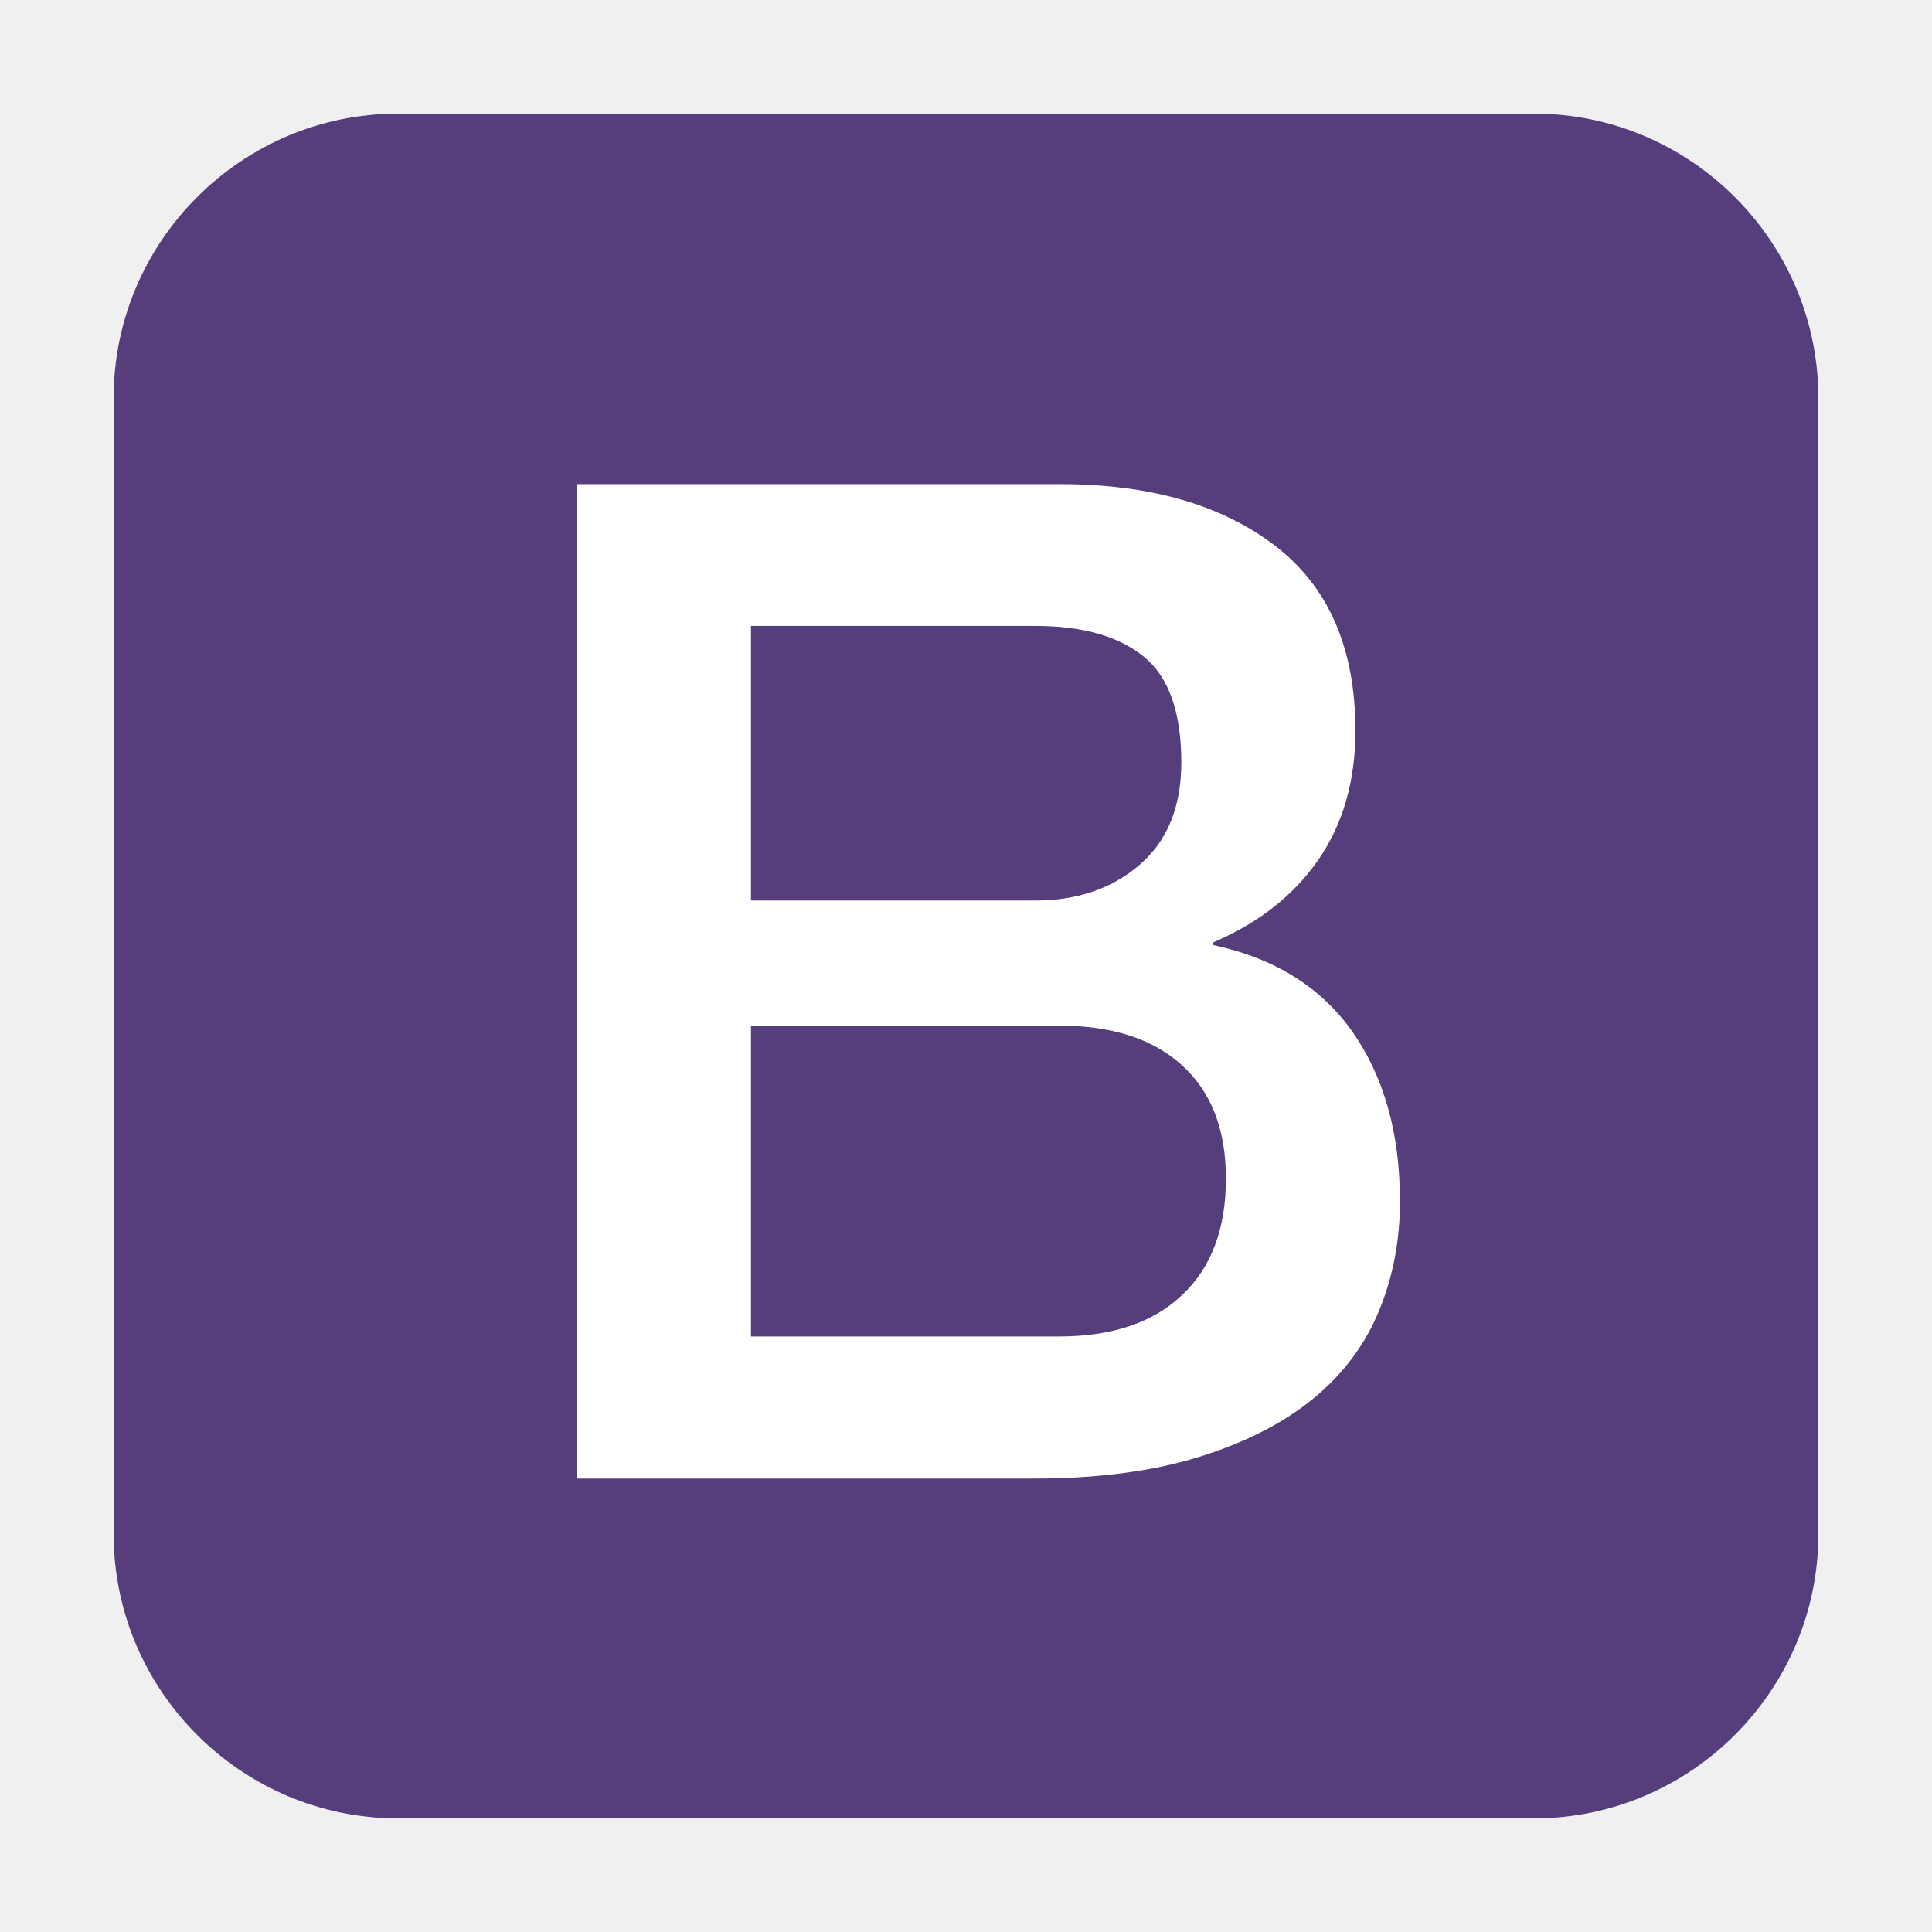
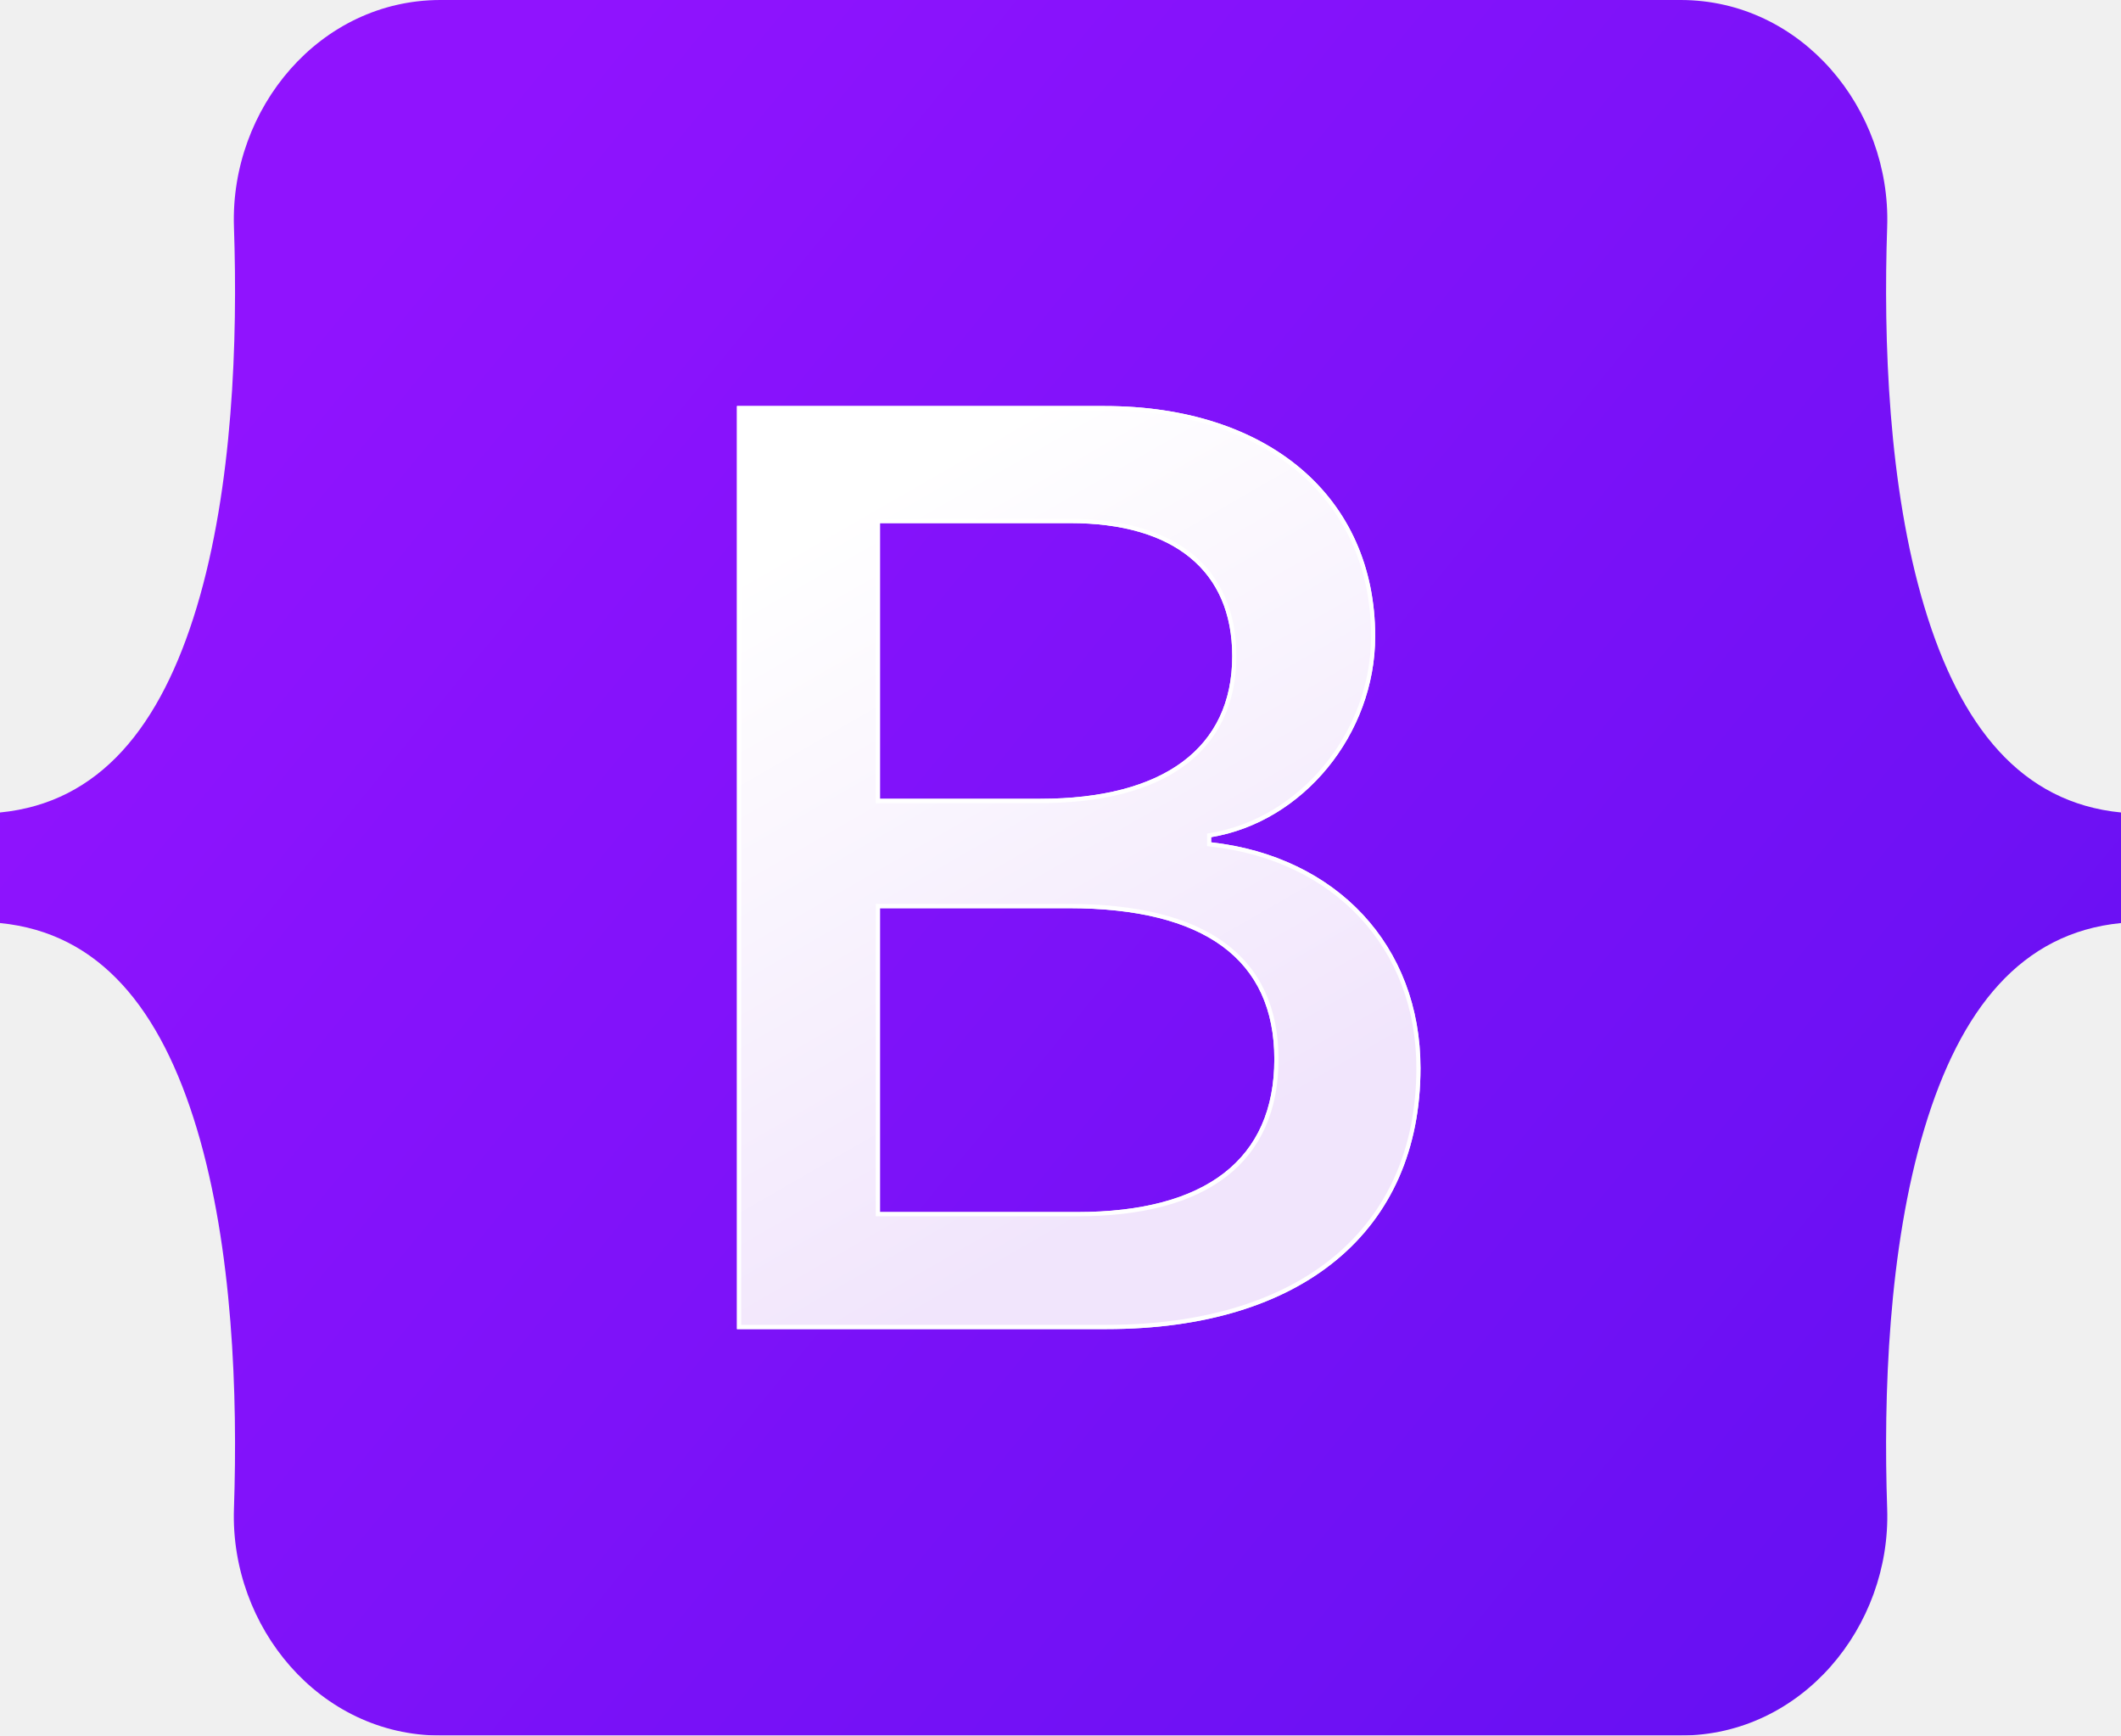
- <svg xmlns="http://www.w3.org/2000/svg" width="34px" height="34px" viewBox="0 0 34 34" version="1.1">
-   <g id="Artboard" stroke="none" stroke-width="1" fill="none" fill-rule="evenodd">
-     <g id="logo" transform="translate(2, 2)" fill-rule="nonzero">
-       <path d="M30,25 C30,27.75 27.75,30 25,30 L5,30 C2.25,30 0,27.75 0,25 L0,5 C0,2.25 2.25,0 5,0 L25,0 C27.75,0 30,2.25 30,5 L30,25 Z" id="Path" fill="#563D7C" />
-       <path d="M8.152,6.52 L16.657,6.52 C18.225,6.52 19.485,6.877 20.431,7.598 C21.377,8.319 21.853,9.402 21.853,10.858 C21.853,11.74 21.637,12.495 21.206,13.123 C20.775,13.75 20.157,14.24 19.353,14.583 L19.353,14.632 C20.431,14.863 21.25,15.373 21.804,16.162 C22.358,16.956 22.637,17.946 22.637,19.142 C22.637,19.828 22.515,20.471 22.27,21.064 C22.025,21.662 21.642,22.176 21.118,22.608 C20.593,23.039 19.926,23.382 19.108,23.637 C18.289,23.892 17.319,24.02 16.191,24.02 L8.152,24.02 L8.152,6.52 Z M11.216,13.848 L16.216,13.848 C16.951,13.848 17.564,13.642 18.054,13.221 C18.544,12.799 18.789,12.201 18.789,11.417 C18.789,10.534 18.569,9.912 18.127,9.554 C17.686,9.196 17.049,9.015 16.216,9.015 L11.216,9.015 L11.216,13.848 Z M11.216,21.52 L16.632,21.52 C17.564,21.52 18.289,21.279 18.799,20.794 C19.314,20.314 19.574,19.627 19.574,18.745 C19.574,17.877 19.319,17.216 18.799,16.745 C18.279,16.275 17.564,16.049 16.632,16.049 L11.216,16.049 L11.216,21.52 Z" id="Shape" fill="#FFFFFF" />
+ <svg xmlns="http://www.w3.org/2000/svg" xmlns:xlink="http://www.w3.org/1999/xlink" width="33px" height="27px" viewBox="0 0 33 27" version="1.1">
+   <defs>
+     <polygon id="path-1" points="0 0 33 0 33 27 0 27" />
+     <linearGradient x1="14.859%" y1="18.301%" x2="102.242%" y2="76.571%" id="linearGradient-3">
+       <stop stop-color="#9013FE" offset="0%" />
+       <stop stop-color="#6610F2" offset="99.5%" />
+     </linearGradient>
+     <linearGradient x1="27.766%" y1="6.582%" x2="61.006%" y2="84.523%" id="linearGradient-4">
+       <stop stop-color="#FFFFFF" offset="0%" />
+       <stop stop-color="#F1E5FC" offset="100%" />
+     </linearGradient>
+   </defs>
+   <g id="Page-1" stroke="none" stroke-width="1" fill="none" fill-rule="evenodd">
+     <g id="logo">
+       <mask id="mask-2" fill="white">
+         <use xlink:href="#path-1" />
+       </mask>
+       <g id="Path" />
+       <g id="Group" mask="url(#mask-2)">
+         <path d="M3.64,3.529 C3.578,1.693 4.971,0 6.854,0 L26.148,0 C28.031,0 29.424,1.693 29.362,3.529 C29.302,5.292 29.38,7.576 29.94,9.439 C30.501,11.307 31.449,12.488 33,12.64 L33,14.36 C31.449,14.512 30.501,15.693 29.94,17.561 C29.38,19.424 29.302,21.708 29.362,23.472 C29.424,25.307 28.031,27 26.148,27 L6.854,27 C4.971,27 3.578,25.307 3.64,23.472 C3.7,21.708 3.623,19.424 3.063,17.561 C2.501,15.693 1.551,14.512 0,14.36 L0,12.64 C1.551,12.488 2.501,11.307 3.063,9.439 C3.623,7.576 3.7,5.292 3.64,3.529 Z" id="Path" fill="url(#linearGradient-3)" />
+         <path d="M17.216,20.677 C20.264,20.677 22.101,19.145 22.101,16.617 C22.101,14.706 20.79,13.323 18.844,13.104 L18.844,13.024 C20.274,12.786 21.396,11.422 21.396,9.9 C21.396,7.73 19.728,6.317 17.186,6.317 L11.466,6.317 L11.466,20.677 L17.216,20.677 Z M13.691,8.138 L16.65,8.138 C18.258,8.138 19.172,8.875 19.172,10.208 C19.172,11.631 18.109,12.427 16.183,12.427 L13.691,12.427 L13.691,8.138 L13.691,8.138 Z M13.691,18.856 L13.691,14.129 L16.63,14.129 C18.735,14.129 19.827,14.925 19.827,16.478 C19.827,18.03 18.765,18.856 16.759,18.856 L13.691,18.856 L13.691,18.856 Z" id="Shape" fill="url(#linearGradient-4)" fill-rule="nonzero" />
+         <path d="M18.78,13.163 L18.78,12.968 L18.834,12.959 C20.232,12.726 21.332,11.39 21.332,9.9 C21.332,8.834 20.923,7.957 20.203,7.346 C19.483,6.733 18.446,6.383 17.186,6.383 L11.531,6.383 L11.531,20.611 L17.216,20.611 C18.73,20.611 19.935,20.23 20.761,19.544 C21.585,18.858 22.037,17.863 22.037,16.617 C22.037,14.744 20.754,13.386 18.837,13.17 L18.78,13.163 Z M11.466,20.677 L11.466,6.317 L17.186,6.317 C19.728,6.317 21.396,7.73 21.396,9.9 C21.396,11.422 20.274,12.786 18.844,13.024 L18.844,13.104 C20.79,13.323 22.101,14.706 22.101,16.617 C22.101,19.145 20.264,20.677 17.216,20.677 L11.466,20.677 Z M13.626,8.072 L16.65,8.072 C17.462,8.072 18.109,8.258 18.554,8.621 C19.001,8.987 19.236,9.524 19.236,10.208 C19.236,10.939 18.962,11.514 18.438,11.905 C17.916,12.293 17.153,12.494 16.183,12.494 L13.626,12.494 L13.626,8.072 Z M13.626,18.922 L13.626,14.063 L16.63,14.063 C17.688,14.063 18.503,14.263 19.055,14.667 C19.611,15.075 19.892,15.683 19.892,16.478 C19.892,17.271 19.619,17.887 19.084,18.302 C18.552,18.715 17.769,18.922 16.759,18.922 L13.626,18.922 L13.626,18.922 Z M13.691,8.138 L13.691,12.427 L16.183,12.427 C18.109,12.427 19.172,11.631 19.172,10.208 C19.172,8.875 18.258,8.138 16.65,8.138 L13.691,8.138 Z M13.691,18.856 L16.759,18.856 C18.765,18.856 19.827,18.03 19.827,16.478 C19.827,14.925 18.735,14.129 16.63,14.129 L13.691,14.129 L13.691,18.856 L13.691,18.856 Z" id="Shape" fill="#FFFFFF" />
+       </g>
    </g>
  </g>
</svg>
